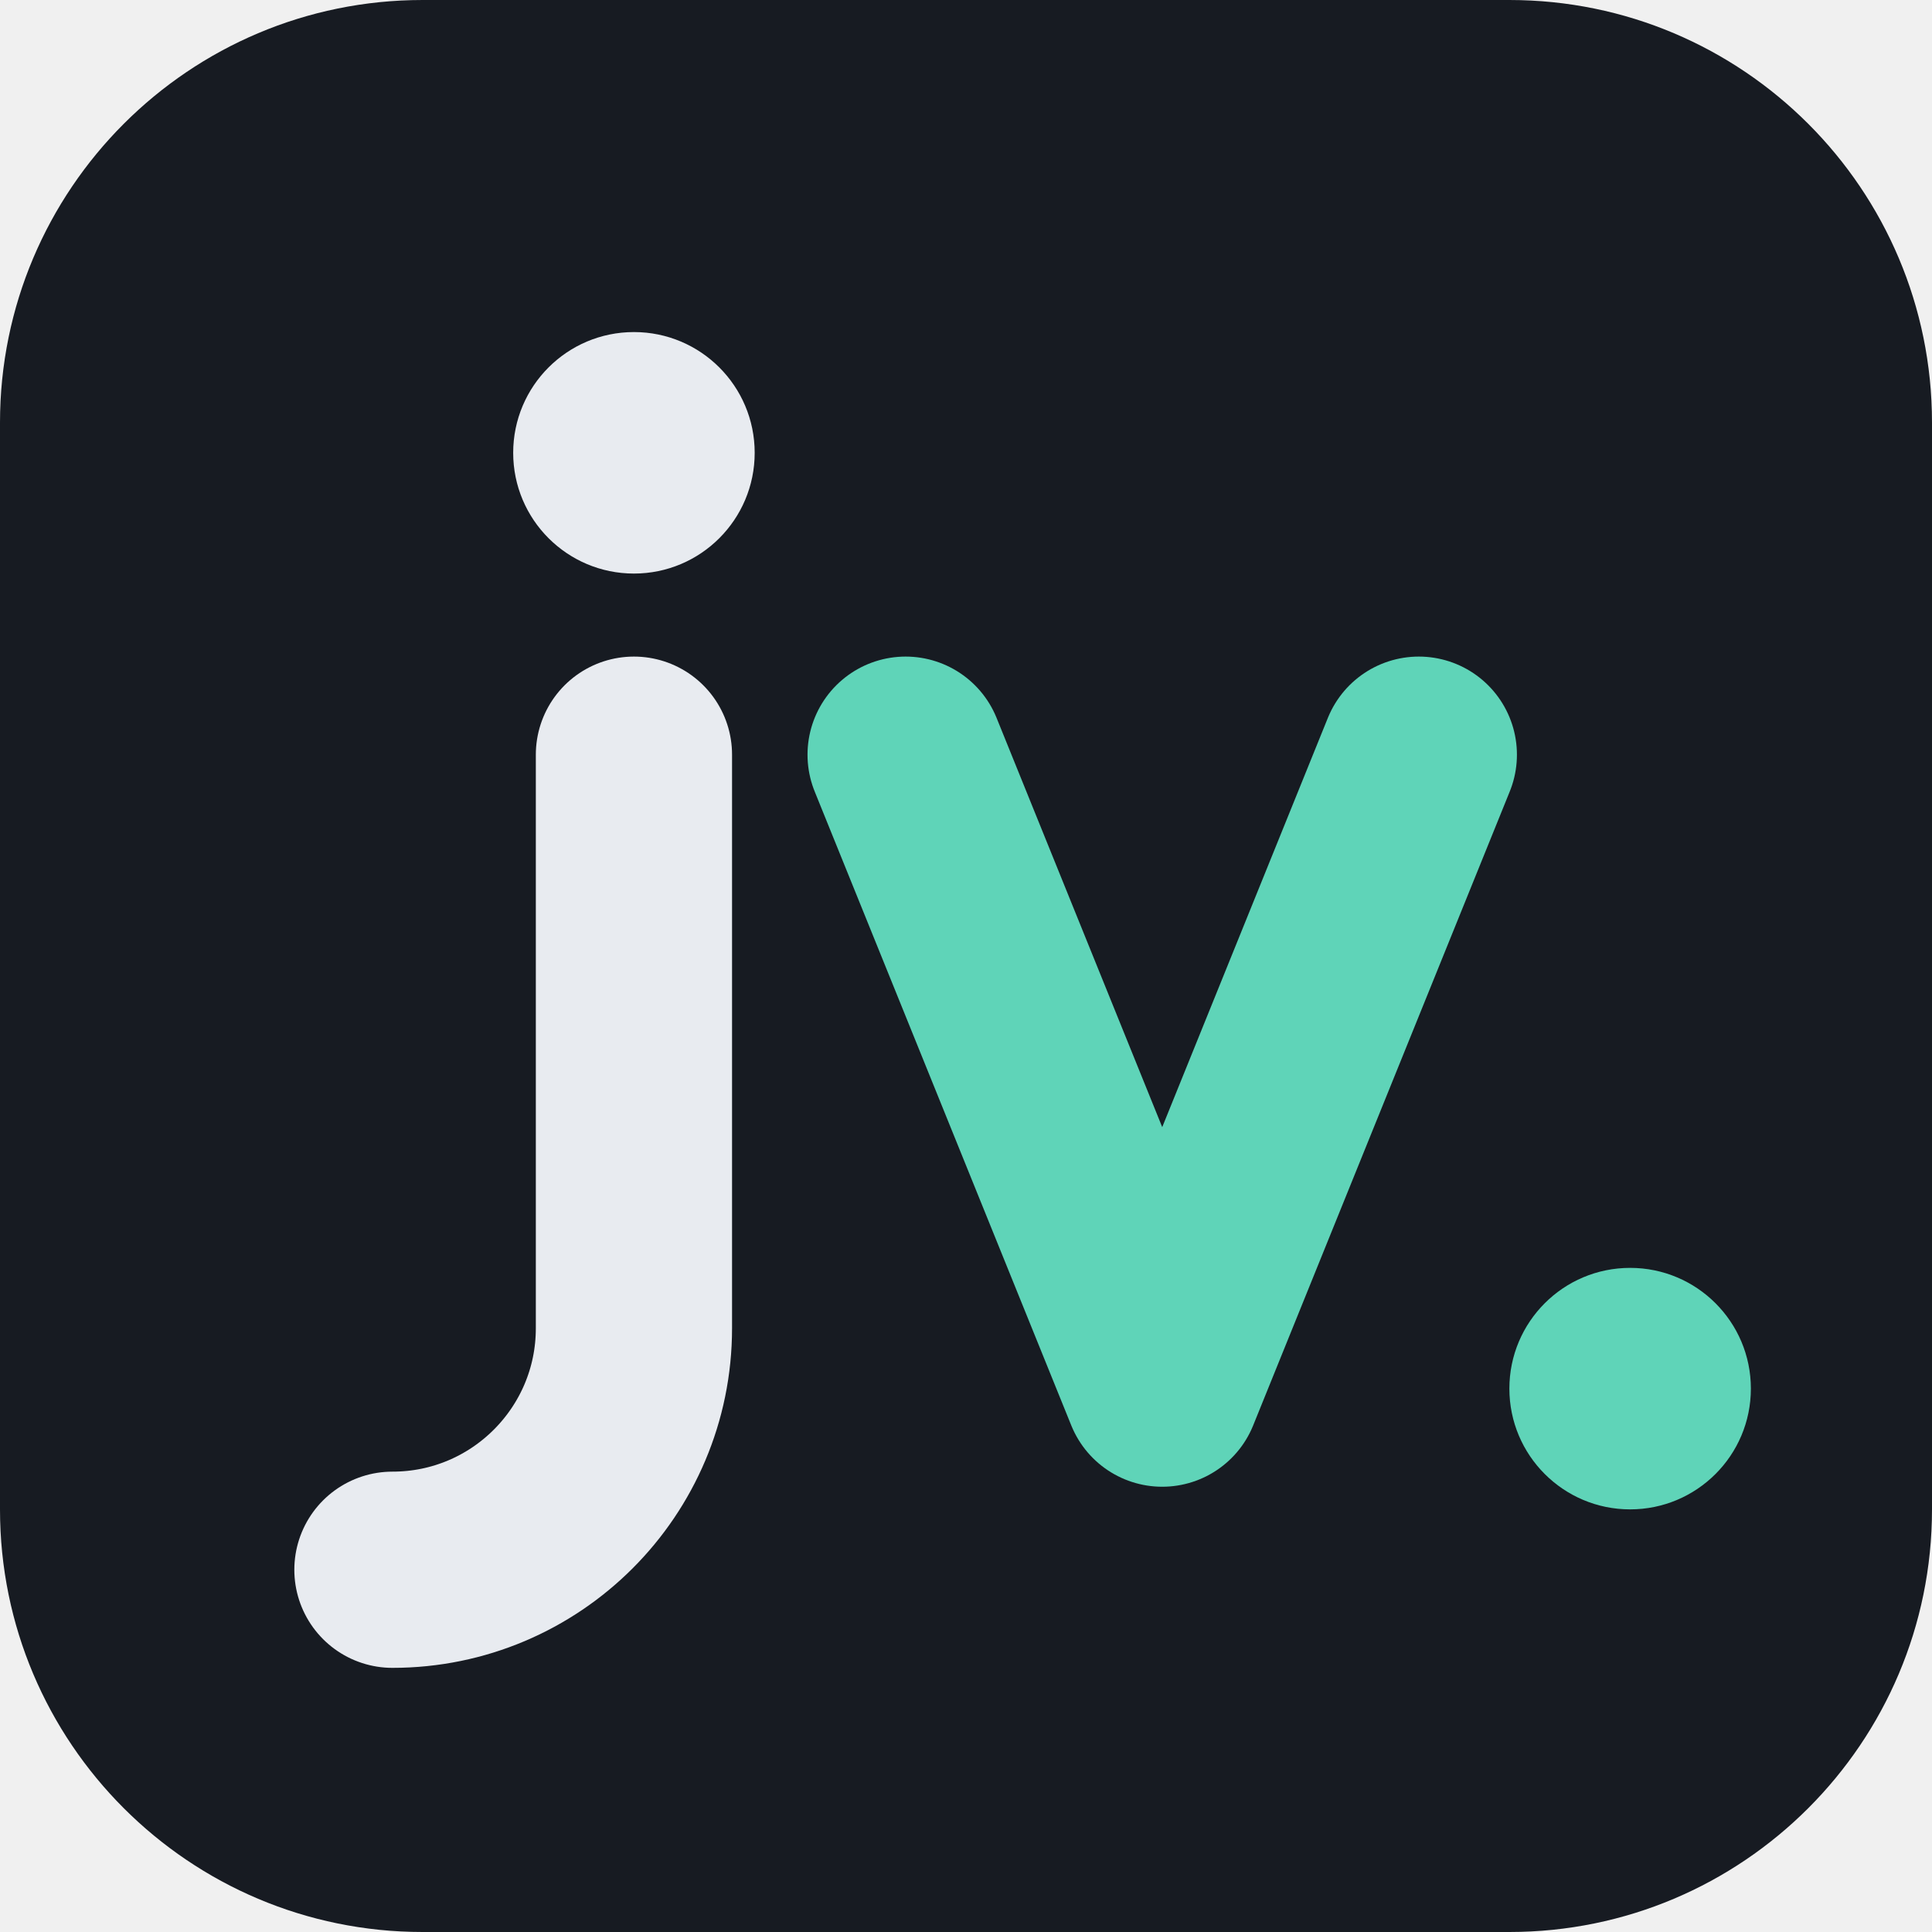
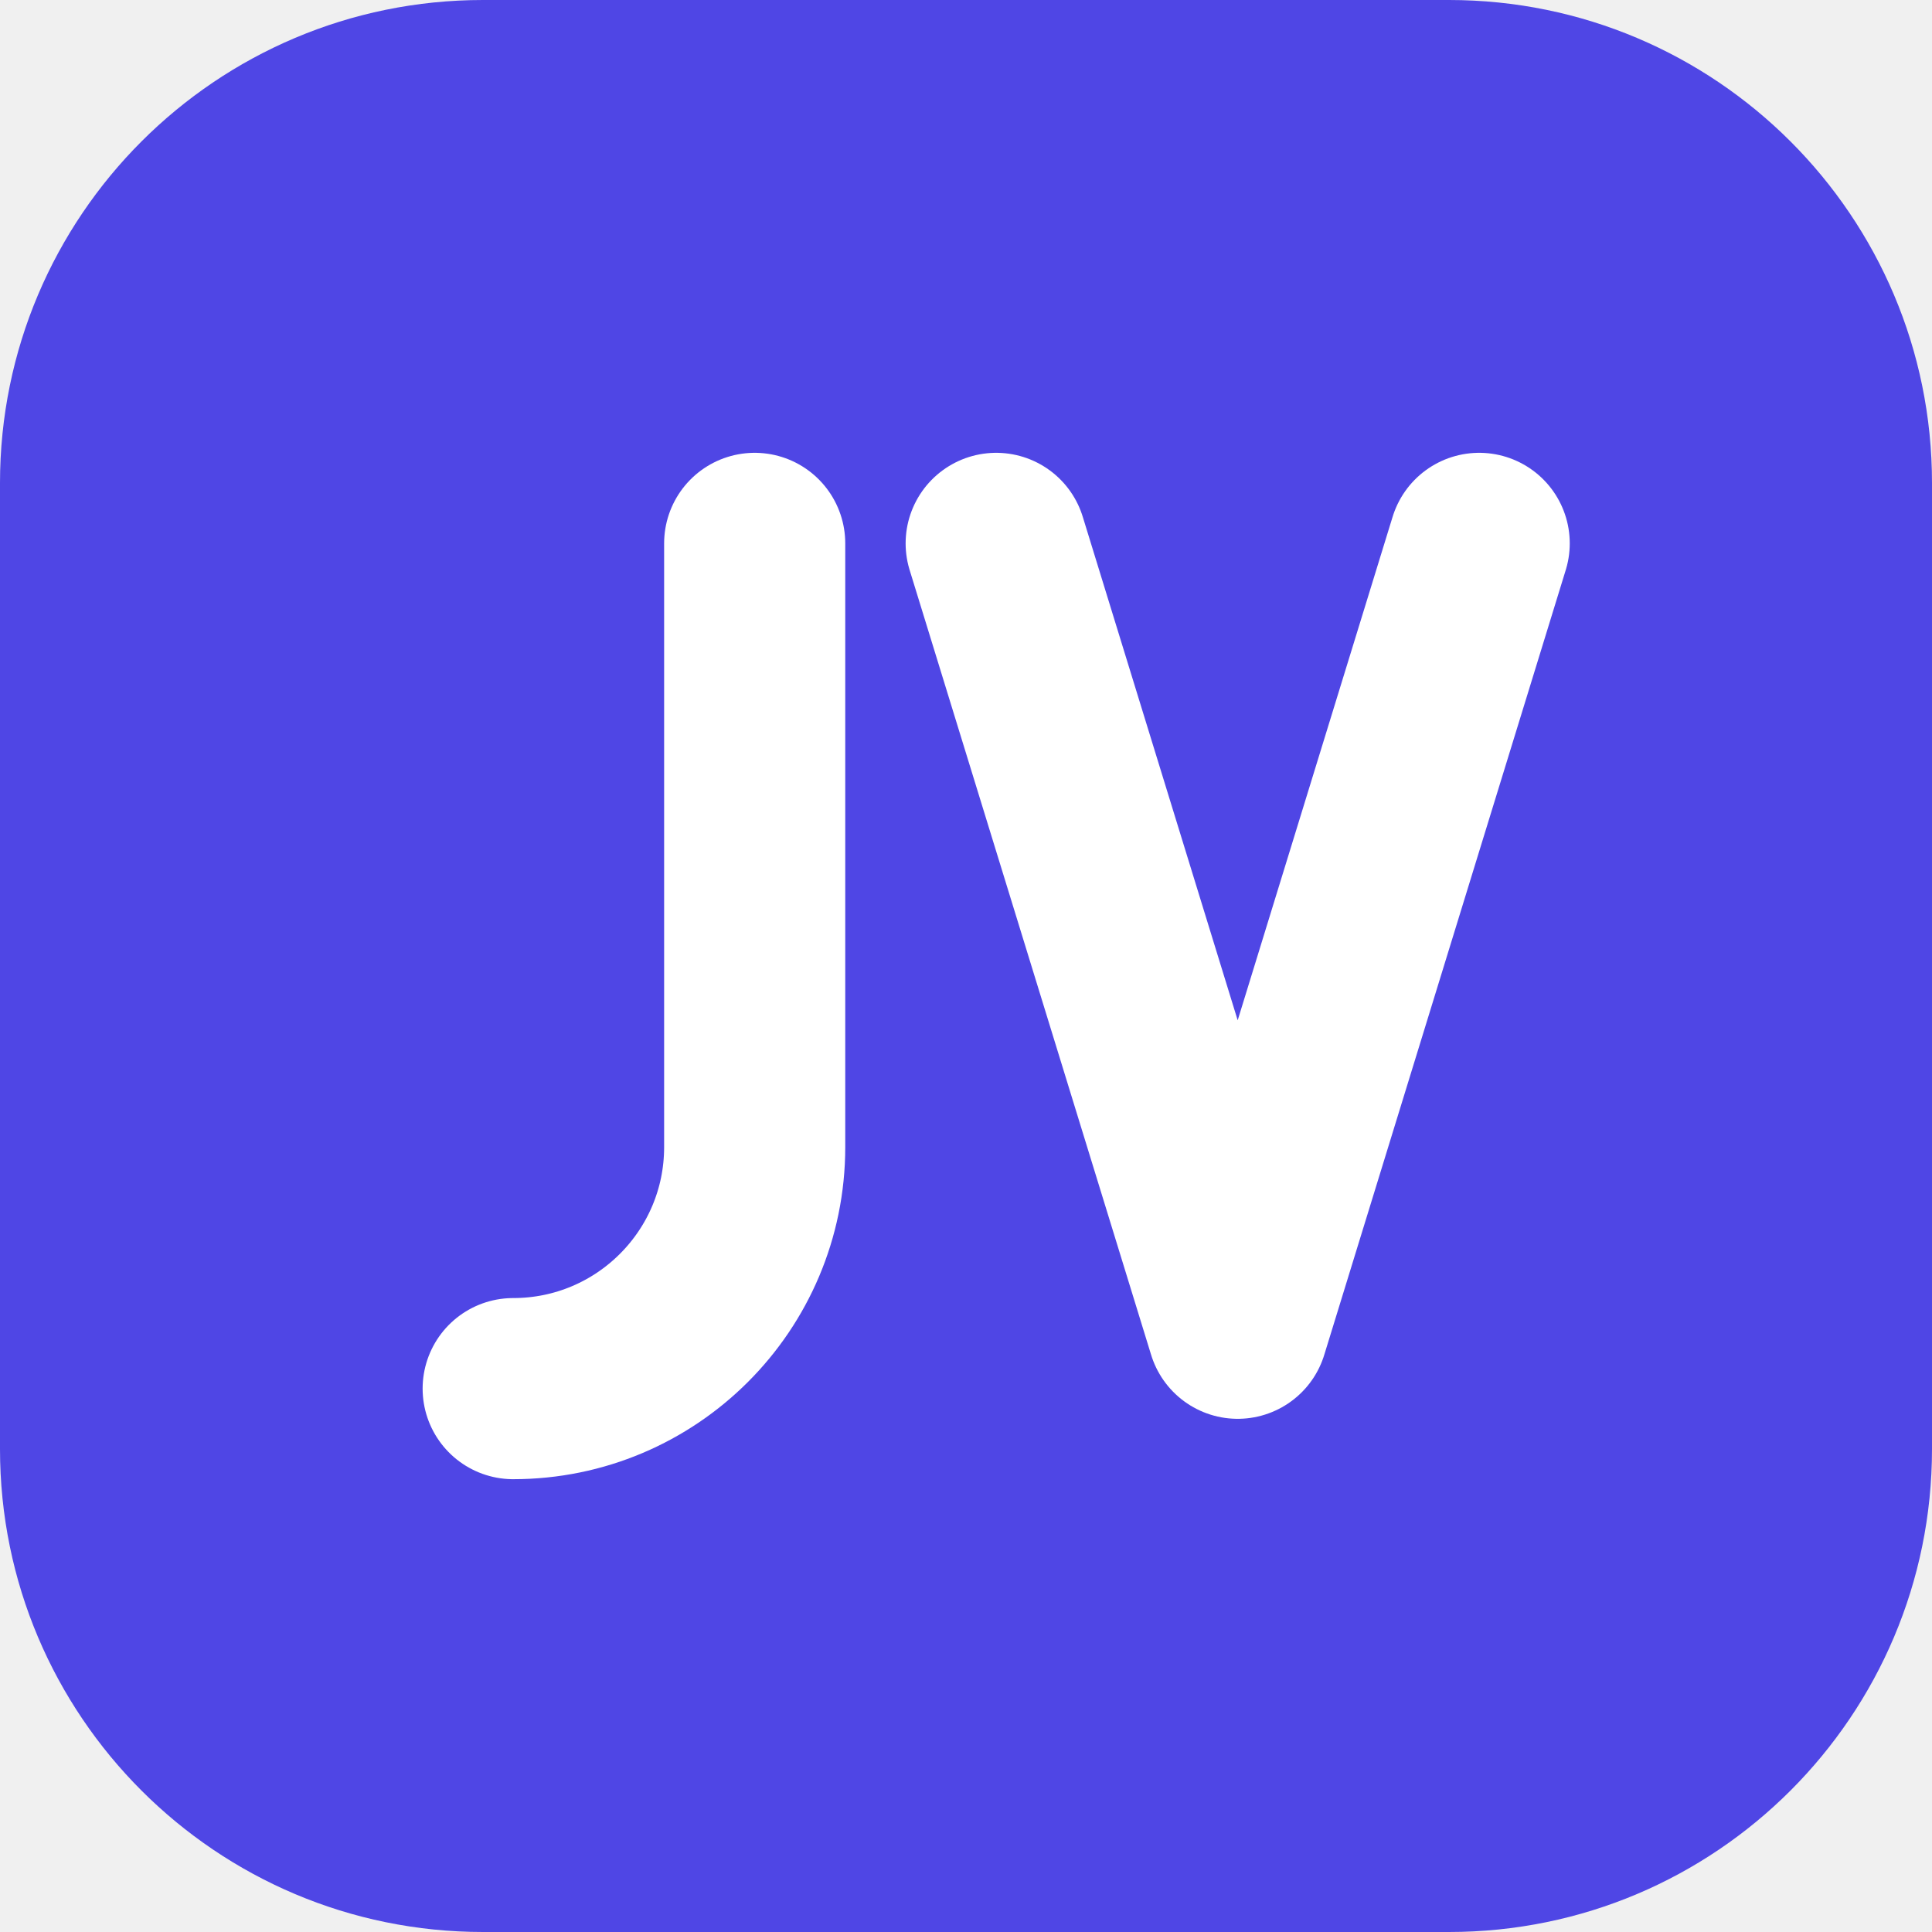
<svg xmlns="http://www.w3.org/2000/svg" viewBox="0 0 64 64">
-   <rect width="64" height="64" rx="14" fill="#171b22" />
-   <circle cx="21" cy="15" r="4" fill="#e8ebf0" />
-   <path d="M21 25v19a8 8 0 0 1-8 8" fill="none" stroke="#e8ebf0" stroke-width="6.5" stroke-linecap="round" />
-   <path d="M30 25l8.5 21L47 25" fill="none" stroke="#5fd4b8" stroke-width="6.5" stroke-linecap="round" stroke-linejoin="round" />
-   <circle cx="54" cy="46" r="4" fill="#5fd4b8" />
+   <rect width="64" height="64" rx="16" fill="#4f46e5" />
+   <path d="M25 18v20a8 8 0 0 1-8 8" fill="none" stroke="#ffffff" stroke-width="6" stroke-linecap="round" />
+   <path d="M33 18l8 26 8-26" fill="none" stroke="#ffffff" stroke-width="6" stroke-linecap="round" stroke-linejoin="round" />
</svg>
